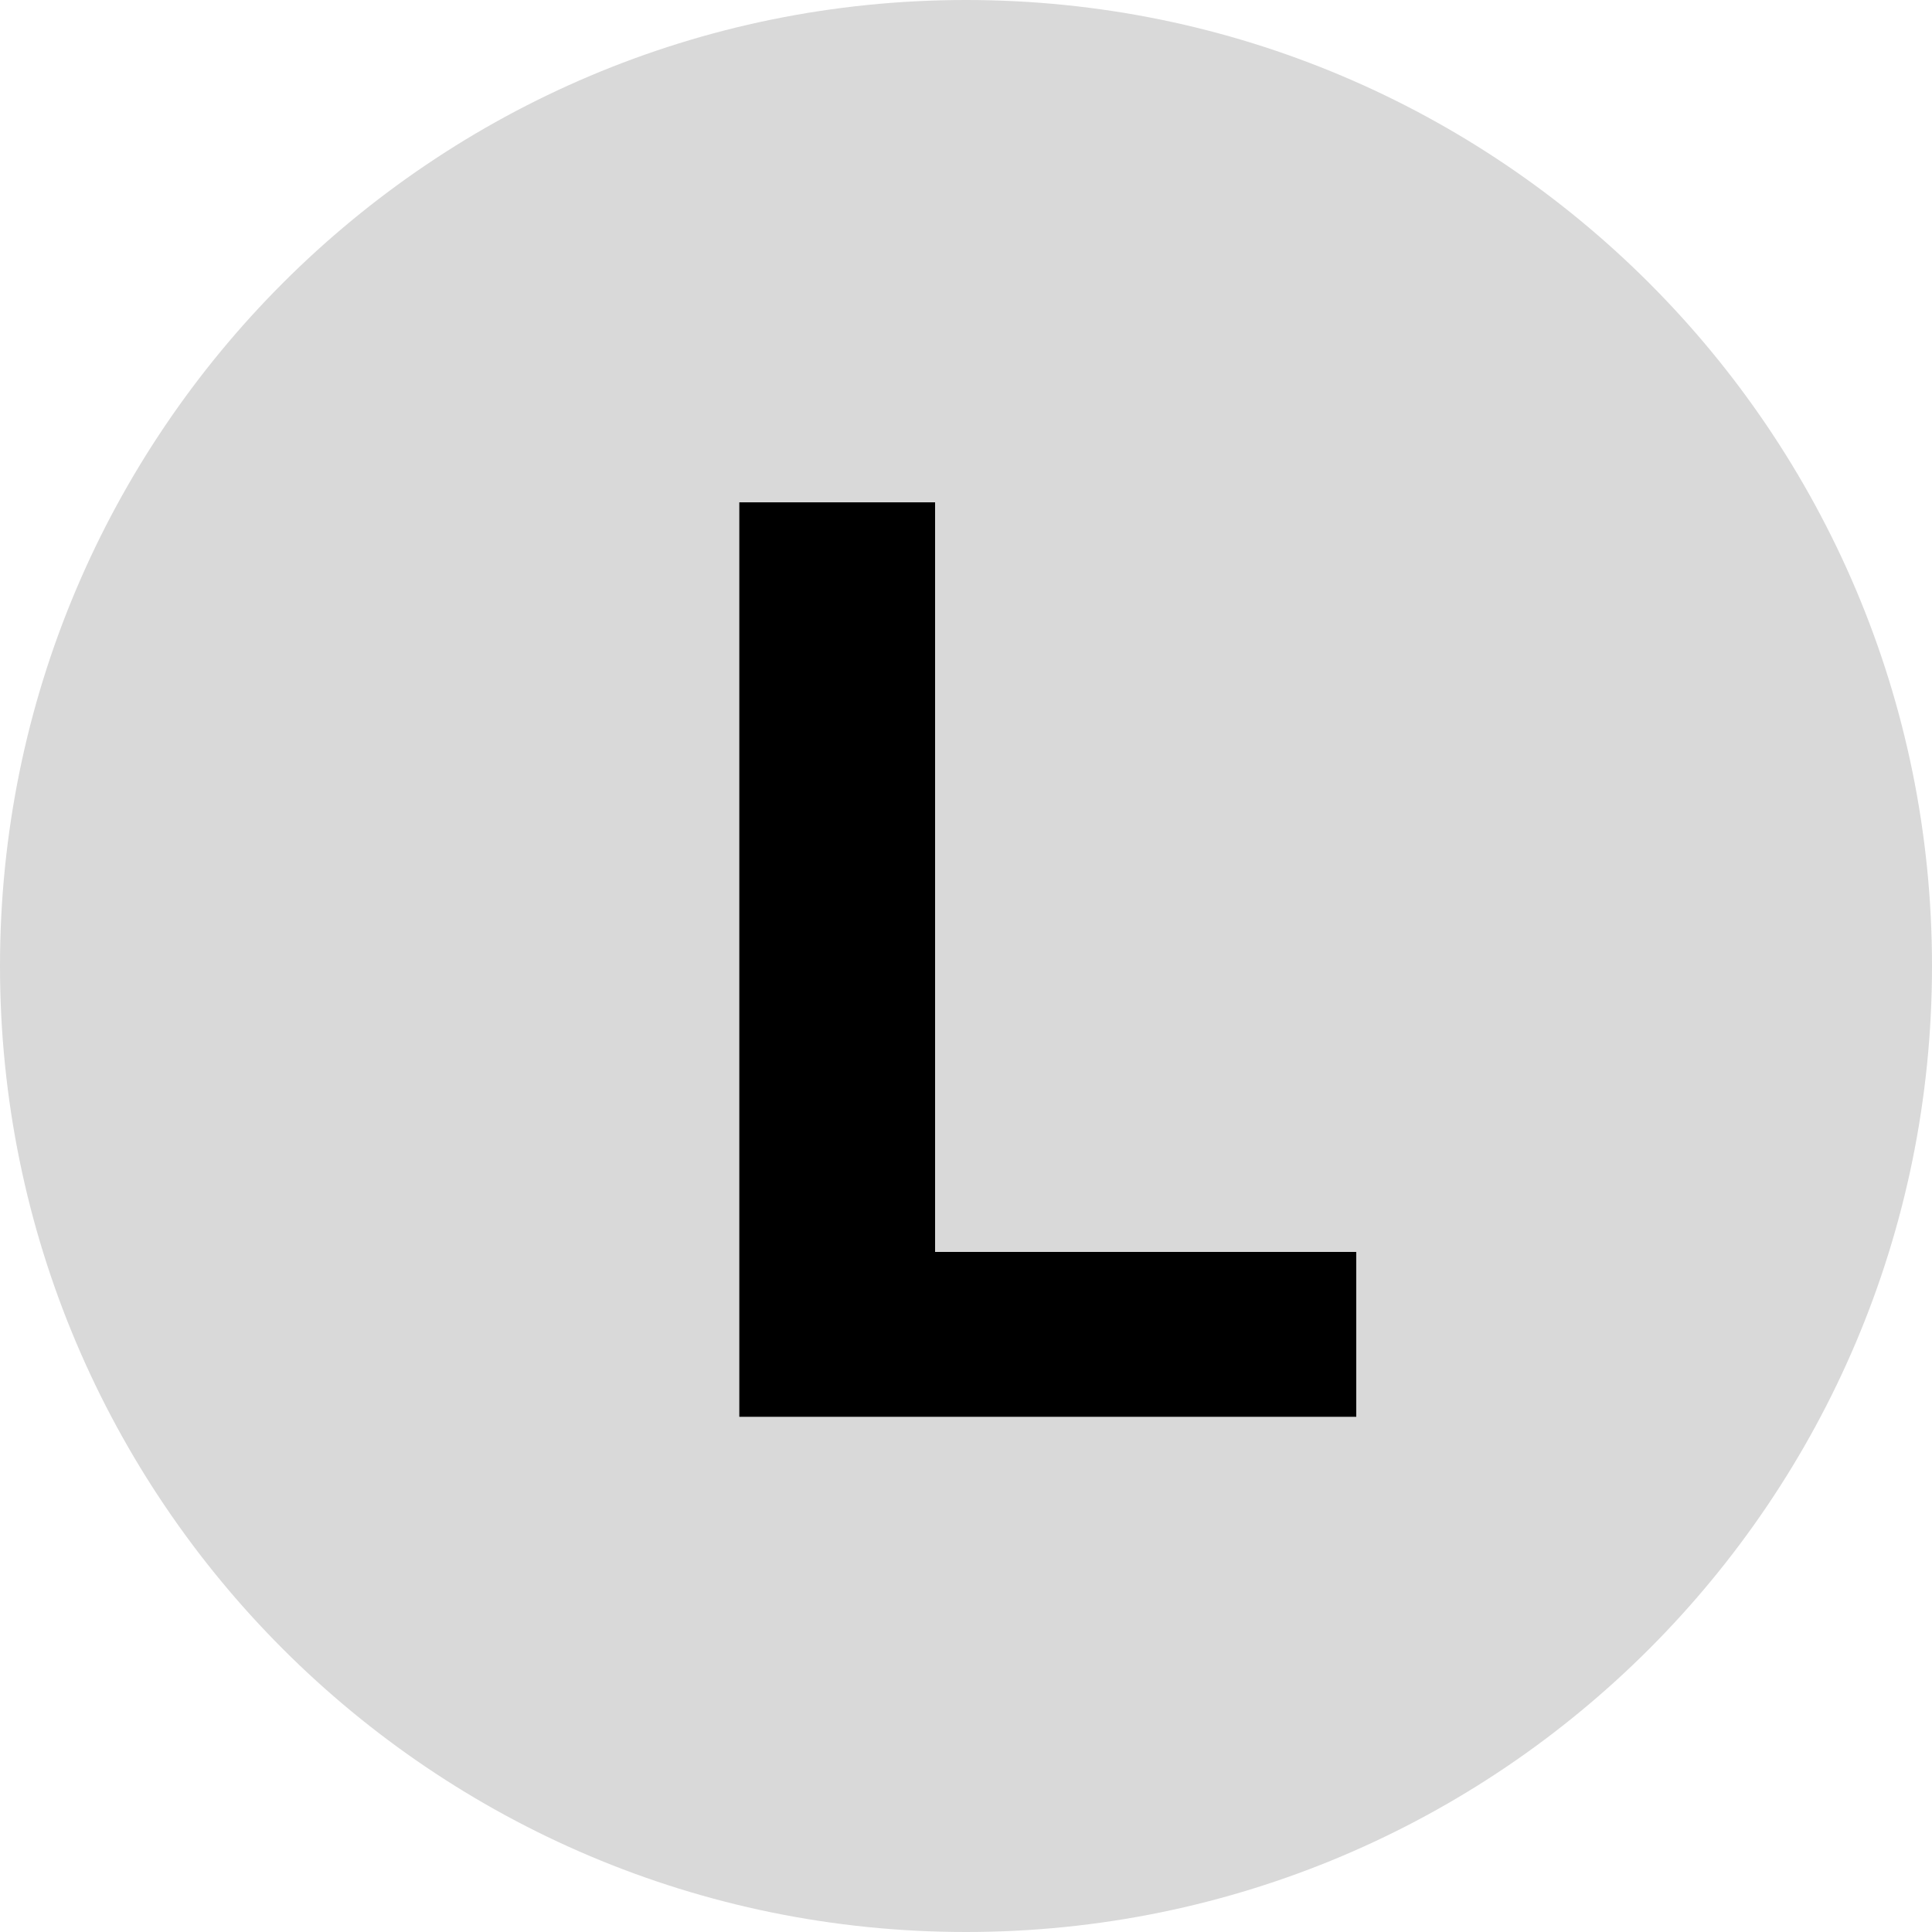
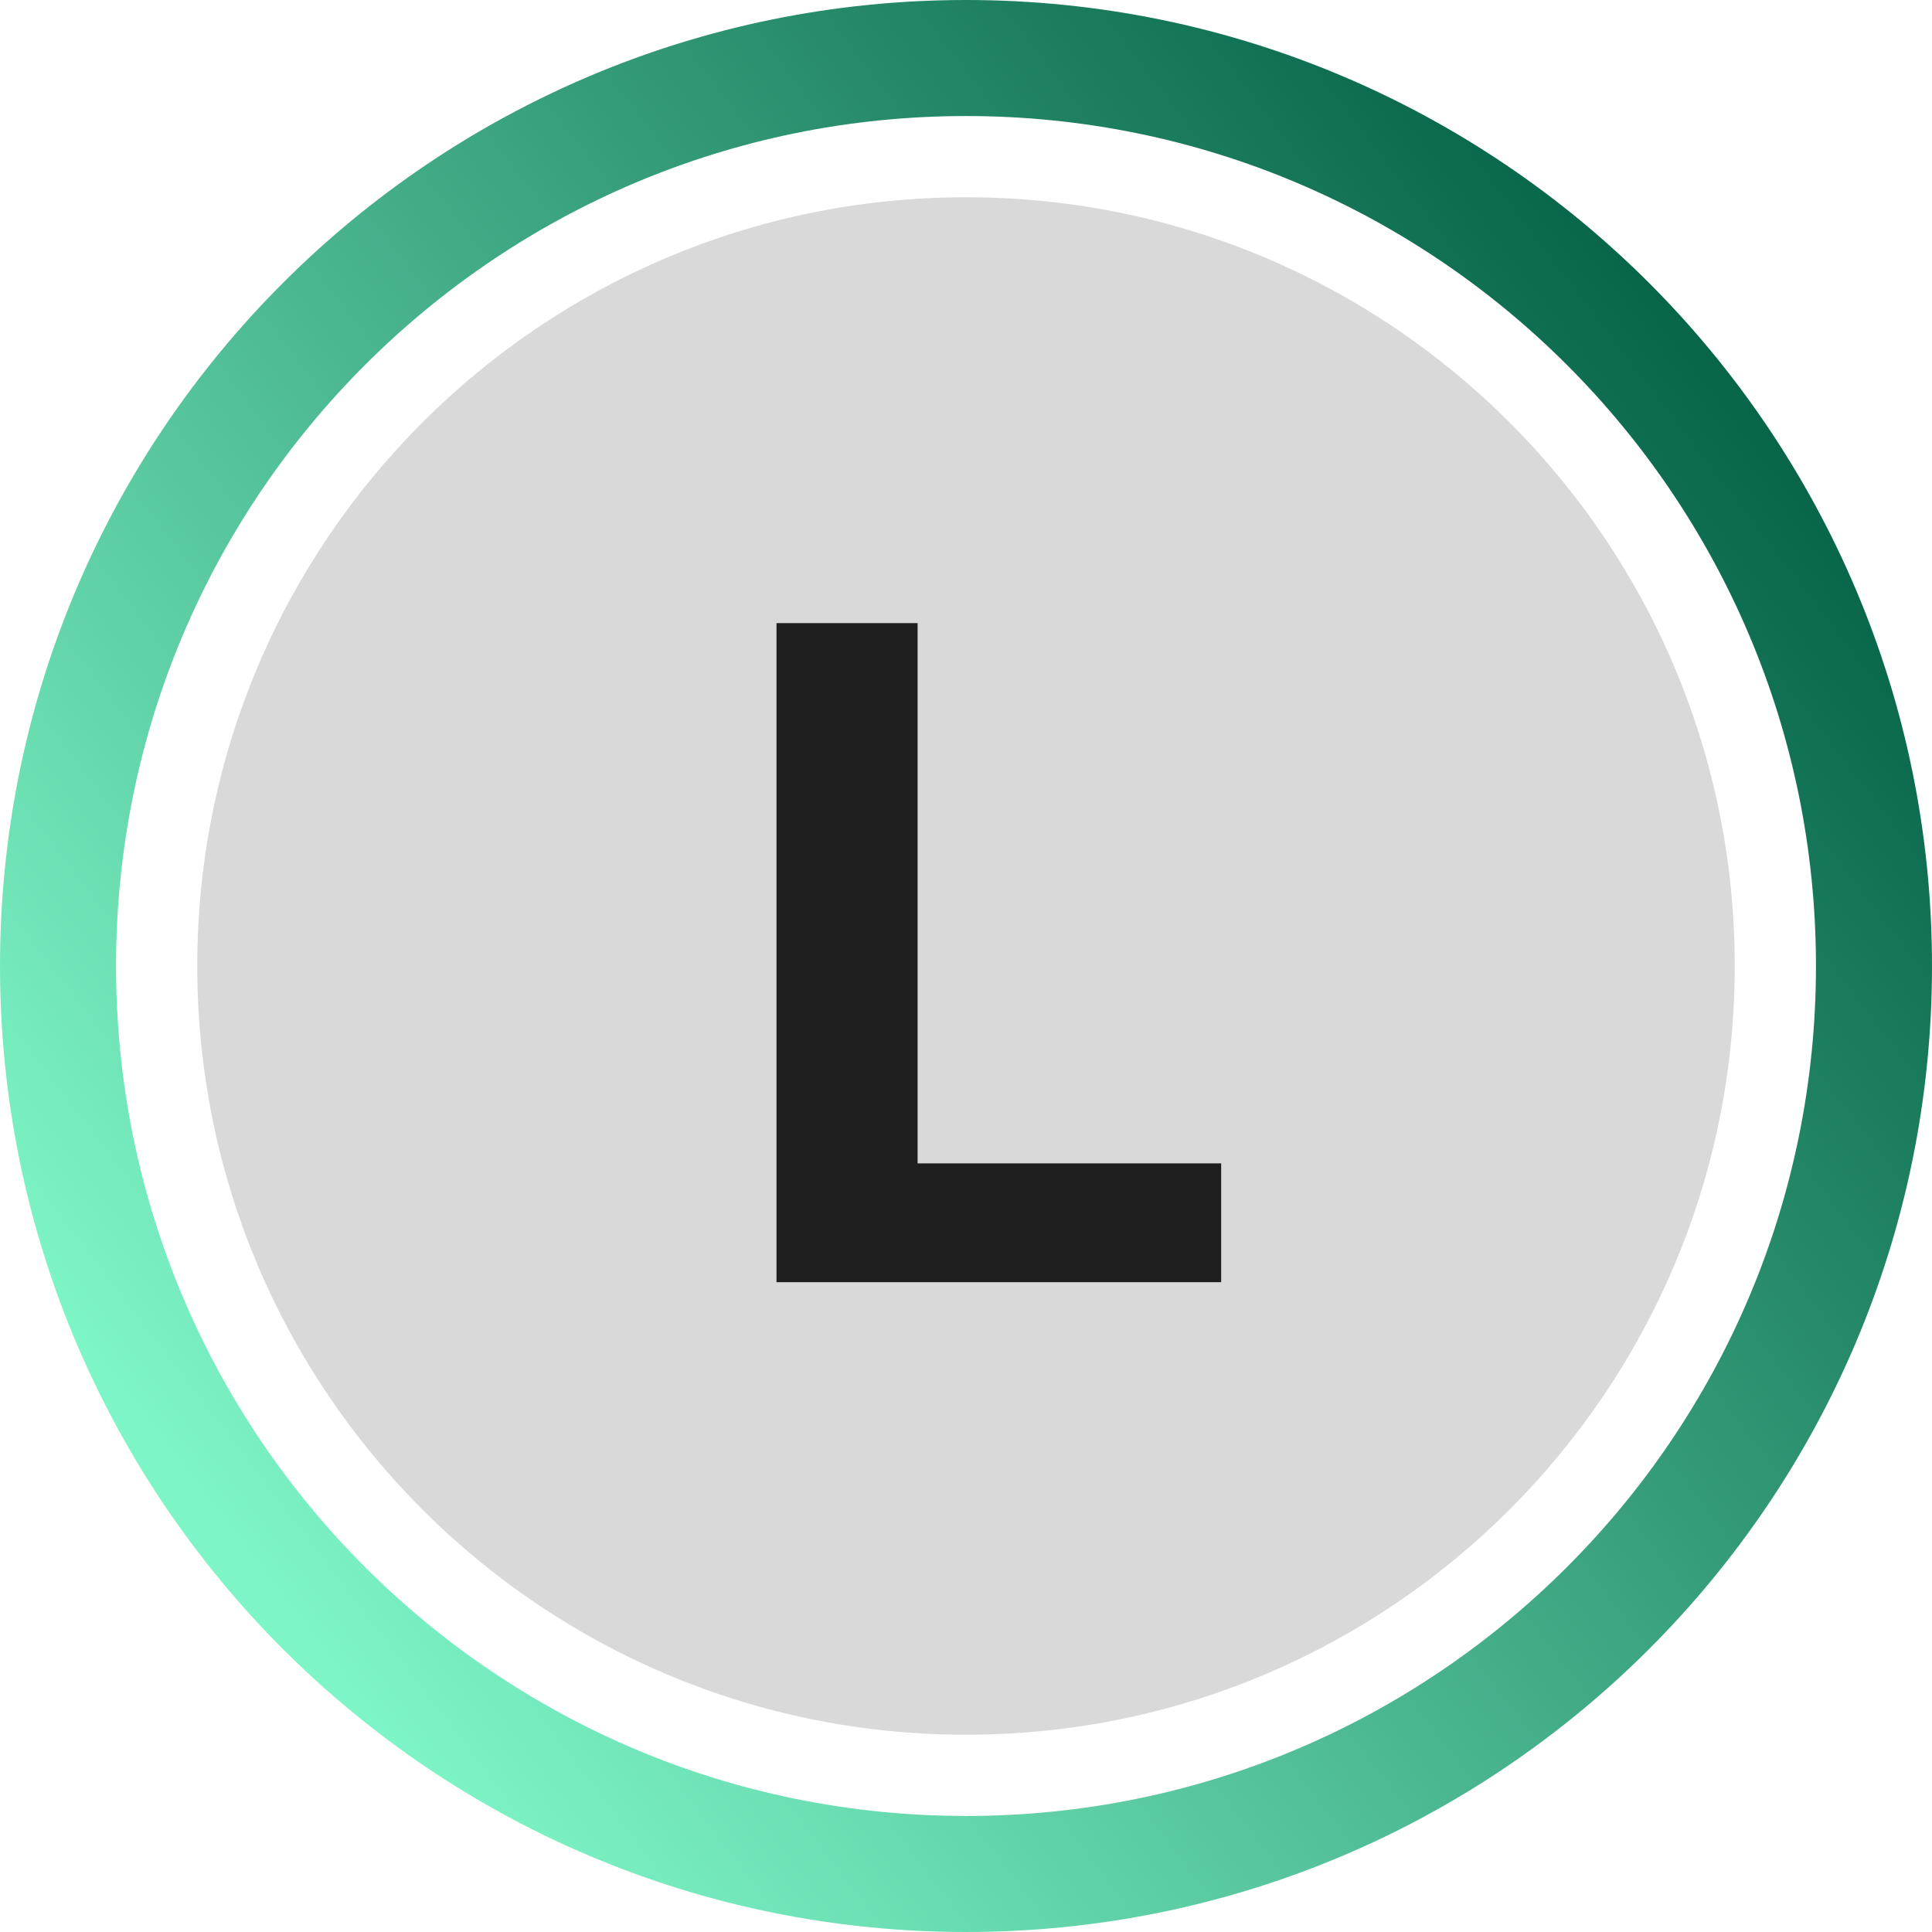
- <svg xmlns="http://www.w3.org/2000/svg" width="15" height="15" viewBox="0 0 15 15" fill="none">
-   <circle cx="7.5" cy="7.5" r="7.5" fill="#D9D9D9" />
-   <path d="M5.74 3.9H7.26V10.59L6.42 9.72H10.53V11H5.74V3.9Z" fill="black" />
+ <svg xmlns="http://www.w3.org/2000/svg" width="333" height="333" viewBox="0 0 333 333" fill="none">
+   <circle cx="166.5" cy="166.5" r="132.5" fill="#D9D9D9" />
+   <path d="M166.5 323C252.933 323 323 252.933 323 166.5C323 80.067 252.933 10 166.5 10C80.067 10 10 80.067 10 166.5C10 252.933 80.067 323 166.5 323Z" stroke="url(#paint0_linear_3_25)" stroke-width="20" />
+   <path d="M133.84 107.4H158.16V214.44L144.72 200.52H210.48V221H133.84V107.4Z" fill="#1E1E1E" />
+   <defs>
+     <linearGradient id="paint0_linear_3_25" x1="43.908" y1="269.965" x2="318.654" y2="59.558" gradientUnits="userSpaceOnUse">
+       <stop stop-color="#7EF5C6" />
+       <stop offset="1" stop-color="#005C42" />
+     </linearGradient>
+   </defs>
</svg>
